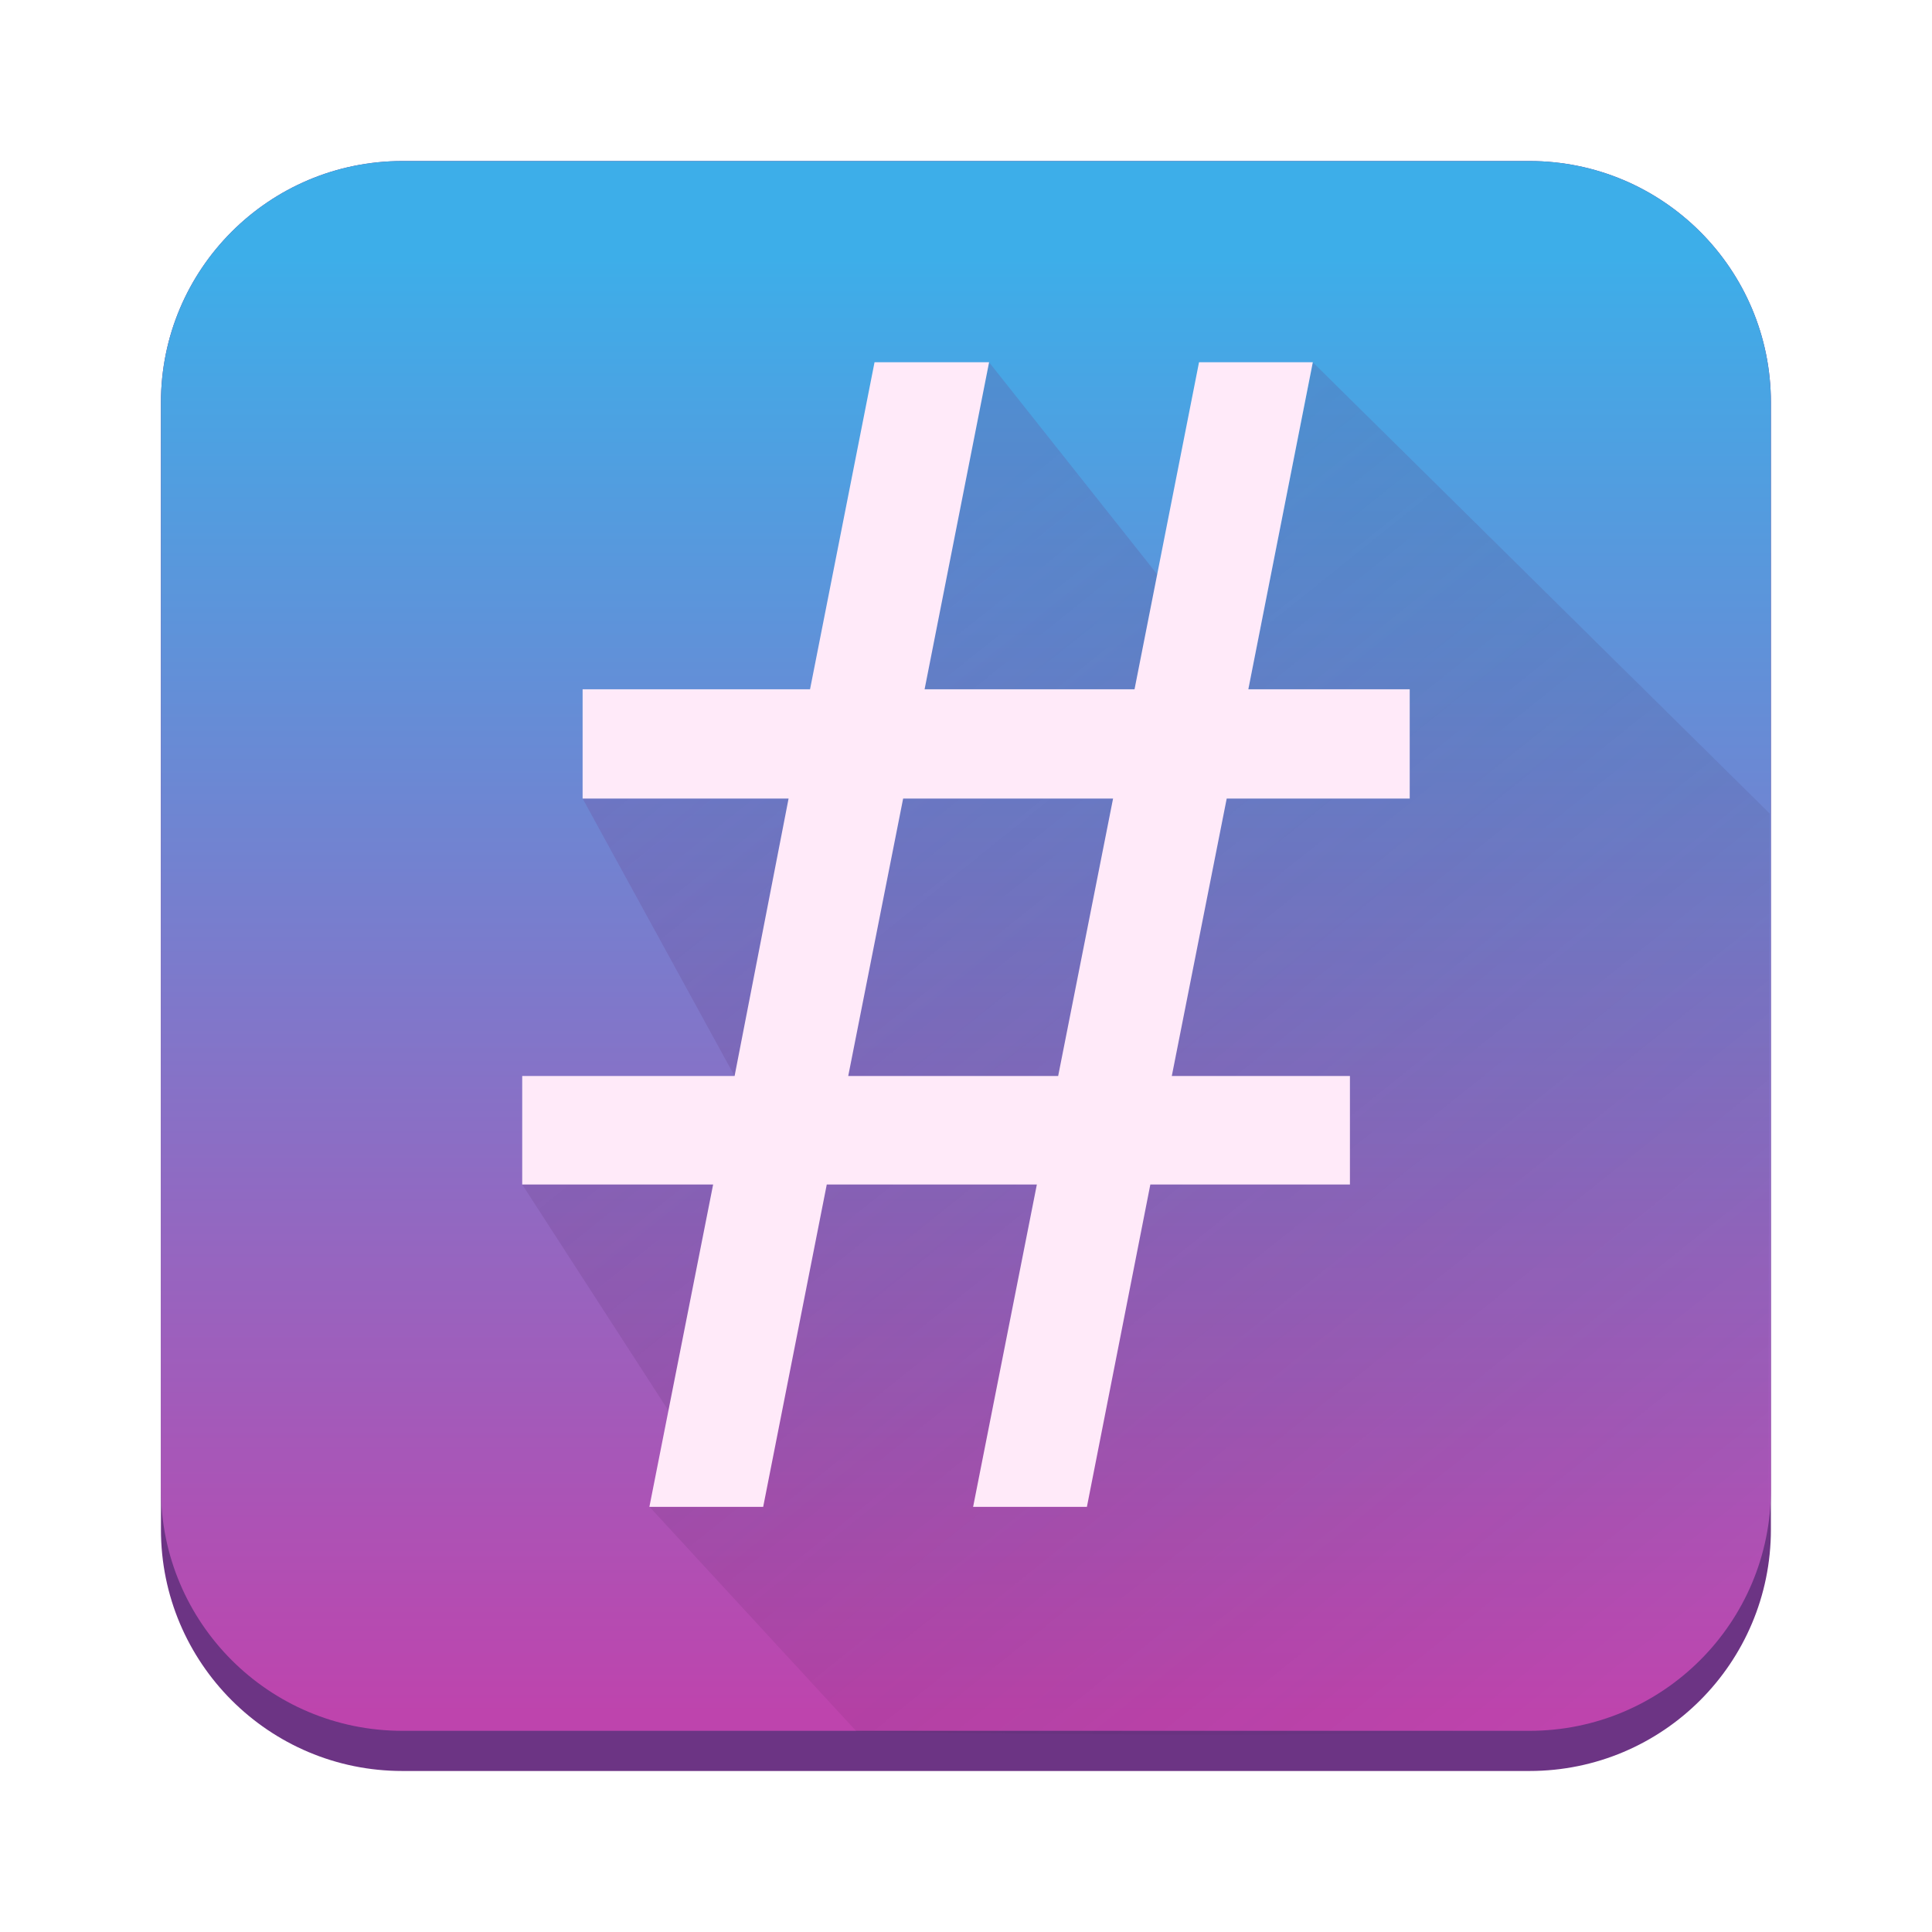
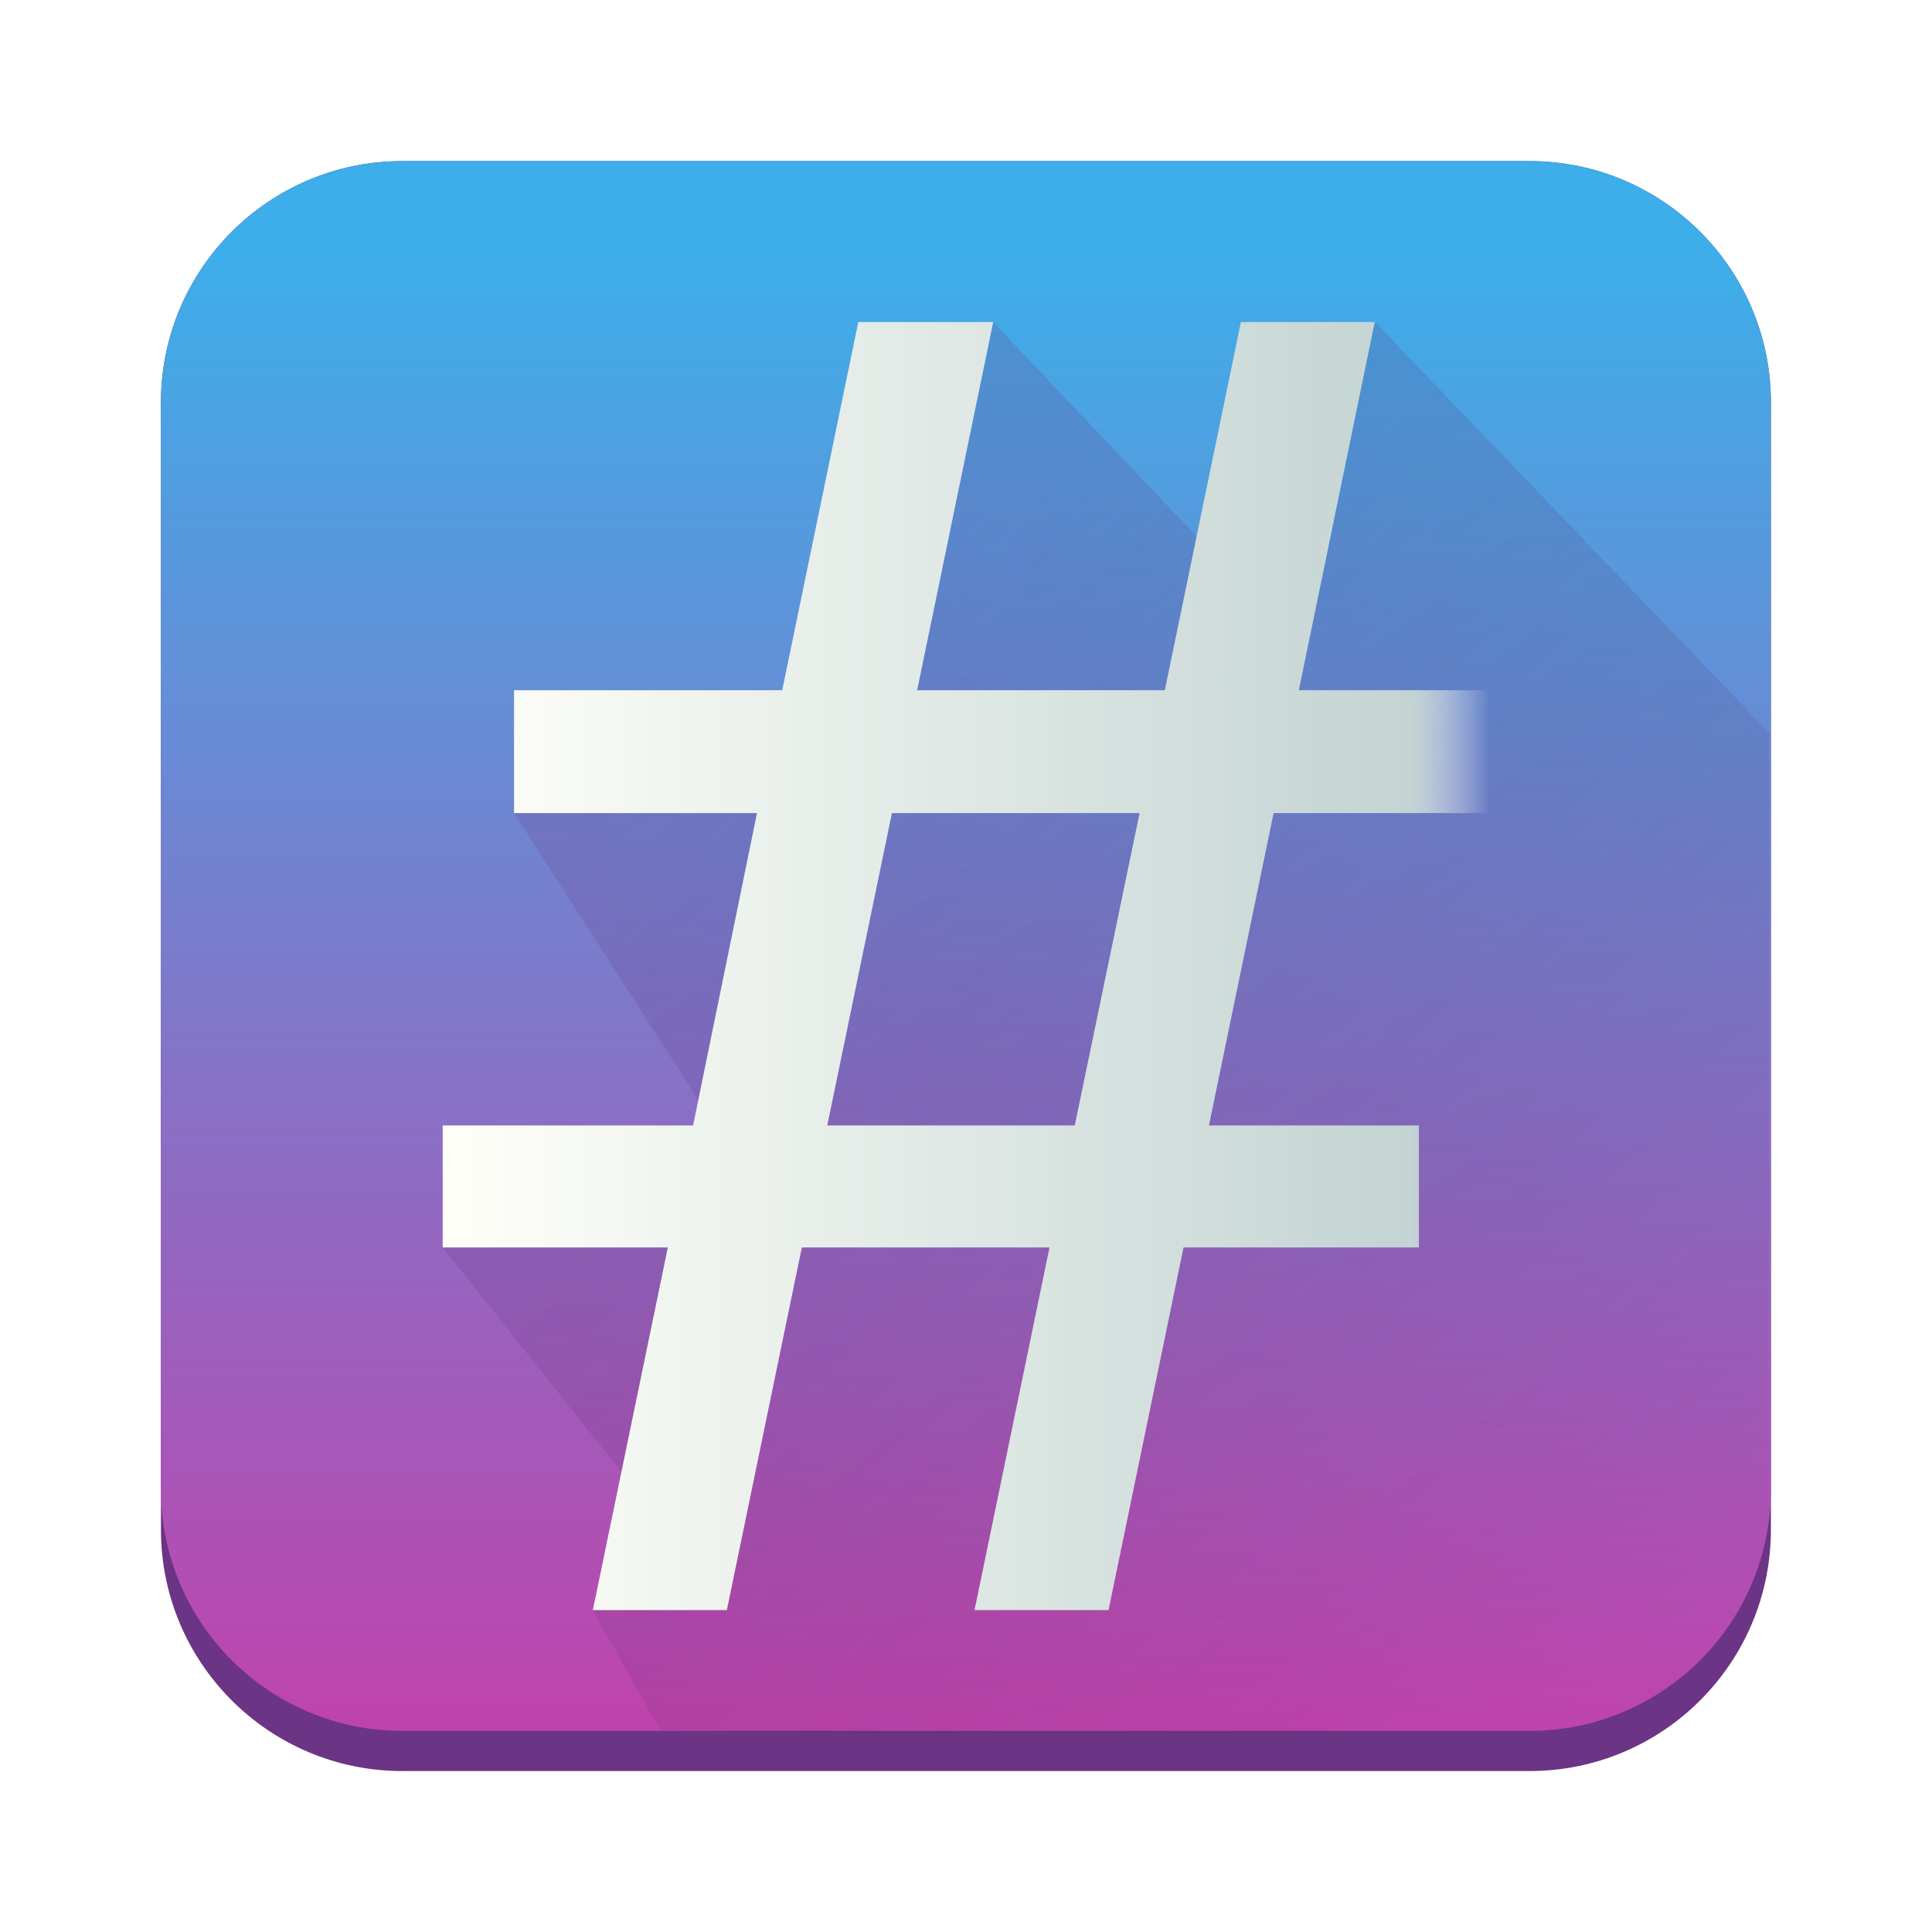
- <svg xmlns="http://www.w3.org/2000/svg" xmlns:xlink="http://www.w3.org/1999/xlink" width="48" height="48" version="1.1" viewBox="0 0 12.7 12.7" id="svg346">
-   <defs id="defs318">
-     <linearGradient id="linearGradient1691" x1="25" x2="25" y1="6.376" y2="42.605" gradientTransform="matrix(.26458 0 0 .26458 76.286 -.27858)" gradientUnits="userSpaceOnUse">
-       <stop stop-color="#3daee9" offset="0" id="stop261" style="stop-color:#3daee9;stop-opacity:1" />
-       <stop stop-color="#7244ad" offset="1" id="stop263" style="stop-color:#be44ad;stop-opacity:1" />
+ <svg xmlns="http://www.w3.org/2000/svg" xmlns:xlink="http://www.w3.org/1999/xlink" width="48" height="48" viewBox="0 0 12.7 12.7">
+   <defs>
+     <linearGradient id="b" x1="59.809" x2="59.809" y1="1.687" y2="10.934" gradientTransform="translate(23.091 -.279)" gradientUnits="userSpaceOnUse">
+       <stop stop-color="#cdeaf9" offset="0" style="stop-color:#fffff9;stop-opacity:1" />
+       <stop stop-color="#af9bd3" offset=".925" style="stop-color:#c3d4d3;stop-opacity:1" />
+       <stop stop-color="#7244ad" stop-opacity="0" offset="1" style="stop-color:#fff;stop-opacity:0" />
    </linearGradient>
-     <linearGradient id="linearGradient1111" x1="309.479" x2="330.04" y1="12.235" y2="37.594" gradientUnits="userSpaceOnUse" gradientTransform="matrix(0.2676979,0,0,0.26458,-0.7779963,0.3063989)">
-       <stop stop-color="#6c3484" offset="0" id="stop266" />
-       <stop stop-opacity="0" offset="1" id="stop268" />
+     <linearGradient id="c" x1="25" x2="25" y1="6.376" y2="42.605" gradientTransform="translate(76.286 -.279) scale(.26458)" gradientUnits="userSpaceOnUse">
+       <stop stop-color="#3daee9" offset="0" style="stop-color:#3daee9;stop-opacity:1" />
+       <stop stop-color="#7244ad" offset="1" style="stop-color:#be44ad;stop-opacity:1" />
    </linearGradient>
-     <radialGradient id="radialGradient1746" cx="82.636" cy=".861" r="5.292" gradientTransform="matrix(-1.1324,0.005516,-0.0056136,-1.1524,176.22,2.5072)" gradientUnits="userSpaceOnUse">
-       <stop stop-color="#72c4ef" stop-opacity="0" offset="0" id="stop271" />
-       <stop stop-color="#72c4ef" stop-opacity="0" offset=".826" id="stop273" />
-       <stop stop-color="#72c4ef" offset="1" id="stop275" />
-     </radialGradient>
-     <radialGradient id="radialGradient1738" cx="82.636" cy="6.972" r="5.014" gradientTransform="matrix(-1,2.7009e-6,-1.025e-6,-1,165.27,8.9422)" gradientUnits="userSpaceOnUse">
-       <stop stop-color="#72c4ef" stop-opacity="0" offset="0" id="stop278" />
-       <stop stop-color="#72c4ef" stop-opacity="0" offset=".798" id="stop280" />
-       <stop stop-color="#72c4ef" offset="1" id="stop282" />
-     </radialGradient>
-     <radialGradient id="radialGradient1730" cx="82.636" cy="1.228" r="3.956" gradientTransform="rotate(180 82.636 1.5989)" gradientUnits="userSpaceOnUse">
-       <stop stop-color="#72c4ef" stop-opacity="0" offset="0" id="stop285" />
-       <stop stop-color="#72c4ef" stop-opacity="0" offset=".716" id="stop287" />
-       <stop stop-color="#72c4ef" offset="1" id="stop289" />
-     </radialGradient>
-     <radialGradient id="radialGradient1722" cx="82.636" cy="1.605" r="2.923" gradientTransform="rotate(180,82.636,1.7879)" gradientUnits="userSpaceOnUse">
-       <stop stop-color="#72c4ef" stop-opacity="0" offset="0" id="stop292" />
-       <stop stop-color="#72c4ef" stop-opacity="0" offset=".649" id="stop294" />
-       <stop stop-color="#72c4ef" offset="1" id="stop296" />
-     </radialGradient>
-     <radialGradient id="radialGradient1714" cx="82.636" cy="1.896" r="1.865" gradientTransform="rotate(180,82.636,1.9332)" gradientUnits="userSpaceOnUse">
-       <stop stop-color="#72c4ef" stop-opacity="0" offset="0" id="stop299" />
-       <stop stop-color="#72c4ef" stop-opacity="0" offset=".438" id="stop301" />
-       <stop stop-color="#72c4ef" offset="1" id="stop303" />
-     </radialGradient>
-     <linearGradient id="linearGradient1695" x1="59.809" x2="59.809" y1="1.687" y2="10.934" gradientTransform="translate(23.091 -.27858)" gradientUnits="userSpaceOnUse">
-       <stop stop-color="#cdeaf9" offset="0" id="stop306" style="stop-color:#ffeaf9;stop-opacity:1" />
-       <stop stop-color="#af9bd3" offset="0.925" id="stop308" style="stop-color:#afd4d3;stop-opacity:1" />
-       <stop stop-color="#7244ad" stop-opacity="0" offset="1" id="stop310" />
+     <linearGradient id="d" x1="309.479" x2="330.04" y1="12.235" y2="37.594" gradientUnits="userSpaceOnUse" gradientTransform="matrix(.2677 0 0 .26458 -.778 .306)">
+       <stop stop-color="#6c3484" offset="0" />
+       <stop stop-opacity="0" offset="1" />
    </linearGradient>
-     <radialGradient id="radialGradient1126" cx="82.76" cy="2.219" r="1.865" gradientTransform="matrix(-0.76318,0,0,-0.7635,145.8209,6.828744)" gradientUnits="userSpaceOnUse">
-       <stop stop-color="#6c3484" stop-opacity=".476" offset="0" id="stop313" />
-       <stop stop-color="#6c3484" stop-opacity="0" offset="1" id="stop315" />
-     </radialGradient>
-     <linearGradient xlink:href="#linearGradient1695" id="linearGradient929" x1="73.737" y1="6.543" x2="79.572" y2="6.543" gradientUnits="userSpaceOnUse" />
+     <linearGradient id="a" x1="59.809" x2="59.809" y1="1.687" y2="10.934" gradientTransform="translate(23.091 -.279)" gradientUnits="userSpaceOnUse">
+       <stop stop-color="#cdeaf9" offset="0" style="stop-color:#ffeaf9;stop-opacity:1" />
+       <stop stop-color="#af9bd3" offset=".925" style="stop-color:#afd4d3;stop-opacity:1" />
+       <stop stop-color="#7244ad" stop-opacity="0" offset="1" />
+     </linearGradient>
+     <linearGradient xlink:href="#a" id="e" x1="73.737" y1="6.543" x2="79.572" y2="6.543" gradientUnits="userSpaceOnUse" />
+     <linearGradient xlink:href="#b" id="f" gradientUnits="userSpaceOnUse" x1="73.737" y1="6.543" x2="79.572" y2="6.543" gradientTransform="matrix(1.17894 0 0 1.12528 -13.717 -.613)" />
  </defs>
-   <g transform="translate(-76.286 .27858)" id="g344">
-     <rect x="77.344" y=".78" width="10.583" height="10.583" rx="1.587" ry="1.587" fill="#6c3484" style="paint-order:stroke fill markers" id="rect320" />
-     <rect x="77.344" y=".78" width="10.583" height="10.319" rx="1.587" ry="1.587" fill="url(#linearGradient1691)" stroke-width=".265" style="paint-order:stroke fill markers" id="rect322" />
-     <path d="m 84.916,2.103 -0.424,2.15 -1.704,-2.15 -0.827,2.121 -1.845,0.747 0.999,1.824 -1.396,0.713 0.995,1.539 1.008,-1.539 -1.166,2.119 1.361,1.477 c 3.66,0.05 3.406,-0.008 4.675,-0.008 0.824,-0.125 1.501,-0.328 1.585,-1.115 5e-5,-5.03e-4 -5.2e-5,-0.001 0,-0.002 0.006,-0.053 -0.268,-0.182 -0.268,-0.237 l 0.011,-4.672 z" fill="url(#linearGradient1111)" opacity="0.2" id="path336" style="fill:url(#linearGradient1111);stroke-width:0.266" />
-     <g aria-label="#" id="text4256" style="font-size:10.583px;line-height:1.25;fill:url(#linearGradient929);fill-opacity:1.0;stroke-width:0.265" transform="translate(5.981794,-0.6784043)">
-       <path d="M 76.701,10.305 77.12,8.186 H 75.739 L 75.321,10.305 H 74.573 L 74.992,8.186 H 73.737 V 7.473 h 1.396 L 75.488,5.649 H 74.134 V 4.931 h 1.495 l 0.424,-2.15 h 0.753 L 76.382,4.931 h 1.38 l 0.424,-2.15 h 0.748 l -0.424,2.15 h 1.061 v 0.718 h -1.203 l -0.361,1.824 h 1.171 v 0.713 h -1.312 L 77.449,10.305 Z M 75.88,7.473 h 1.38 l 0.361,-1.824 h -1.38 z" id="path8591" style="fill:url(#linearGradient929);fill-opacity:1.0;stroke-width:0.266" />
+   <g transform="translate(-76.286 .279)">
+     <rect x="77.344" y=".78" width="10.583" height="10.583" rx="1.587" ry="1.587" fill="#6c3484" style="paint-order:stroke fill markers" />
+     <rect x="77.344" y=".78" width="10.583" height="10.319" rx="1.587" ry="1.587" fill="url(#c)" style="paint-order:stroke fill markers" />
+     <path d="m85.324 1.838-.61 2.002-1.9-2.002-.853 2.386-2.296.841 1.464 2.28-1.933.576 1.359 1.706 1.166-2.119-1.538 2.797.444.792c3.66.05 4.695-.002 5.964-.002.823-.125 1.5-.328 1.584-1.115v-.002c.006-.052-.268-.182-.268-.237l.011-5.2z" fill="url(#d)" opacity=".2" style="fill:url(#d);stroke-width:.266" />
+     <g style="font-size:10.583px;line-height:1.25;fill:url(#e);fill-opacity:1;stroke-width:.265" transform="translate(5.982 -.678)">
+       <path d="m76.71 10.983.493-2.384h-1.628l-.493 2.384h-.881l.493-2.384h-1.48v-.802h1.646l.42-2.053h-1.597v-.808h1.763l.5-2.42h.887l-.5 2.42h1.628l.5-2.42h.88l-.499 2.42h1.252v.808h-1.418l-.425 2.053h1.38v.802h-1.547l-.493 2.384zm-.968-3.186h1.627l.426-2.053h-1.628z" style="fill:url(#f);fill-opacity:1;stroke-width:.307" aria-label="#" />
    </g>
  </g>
</svg>
